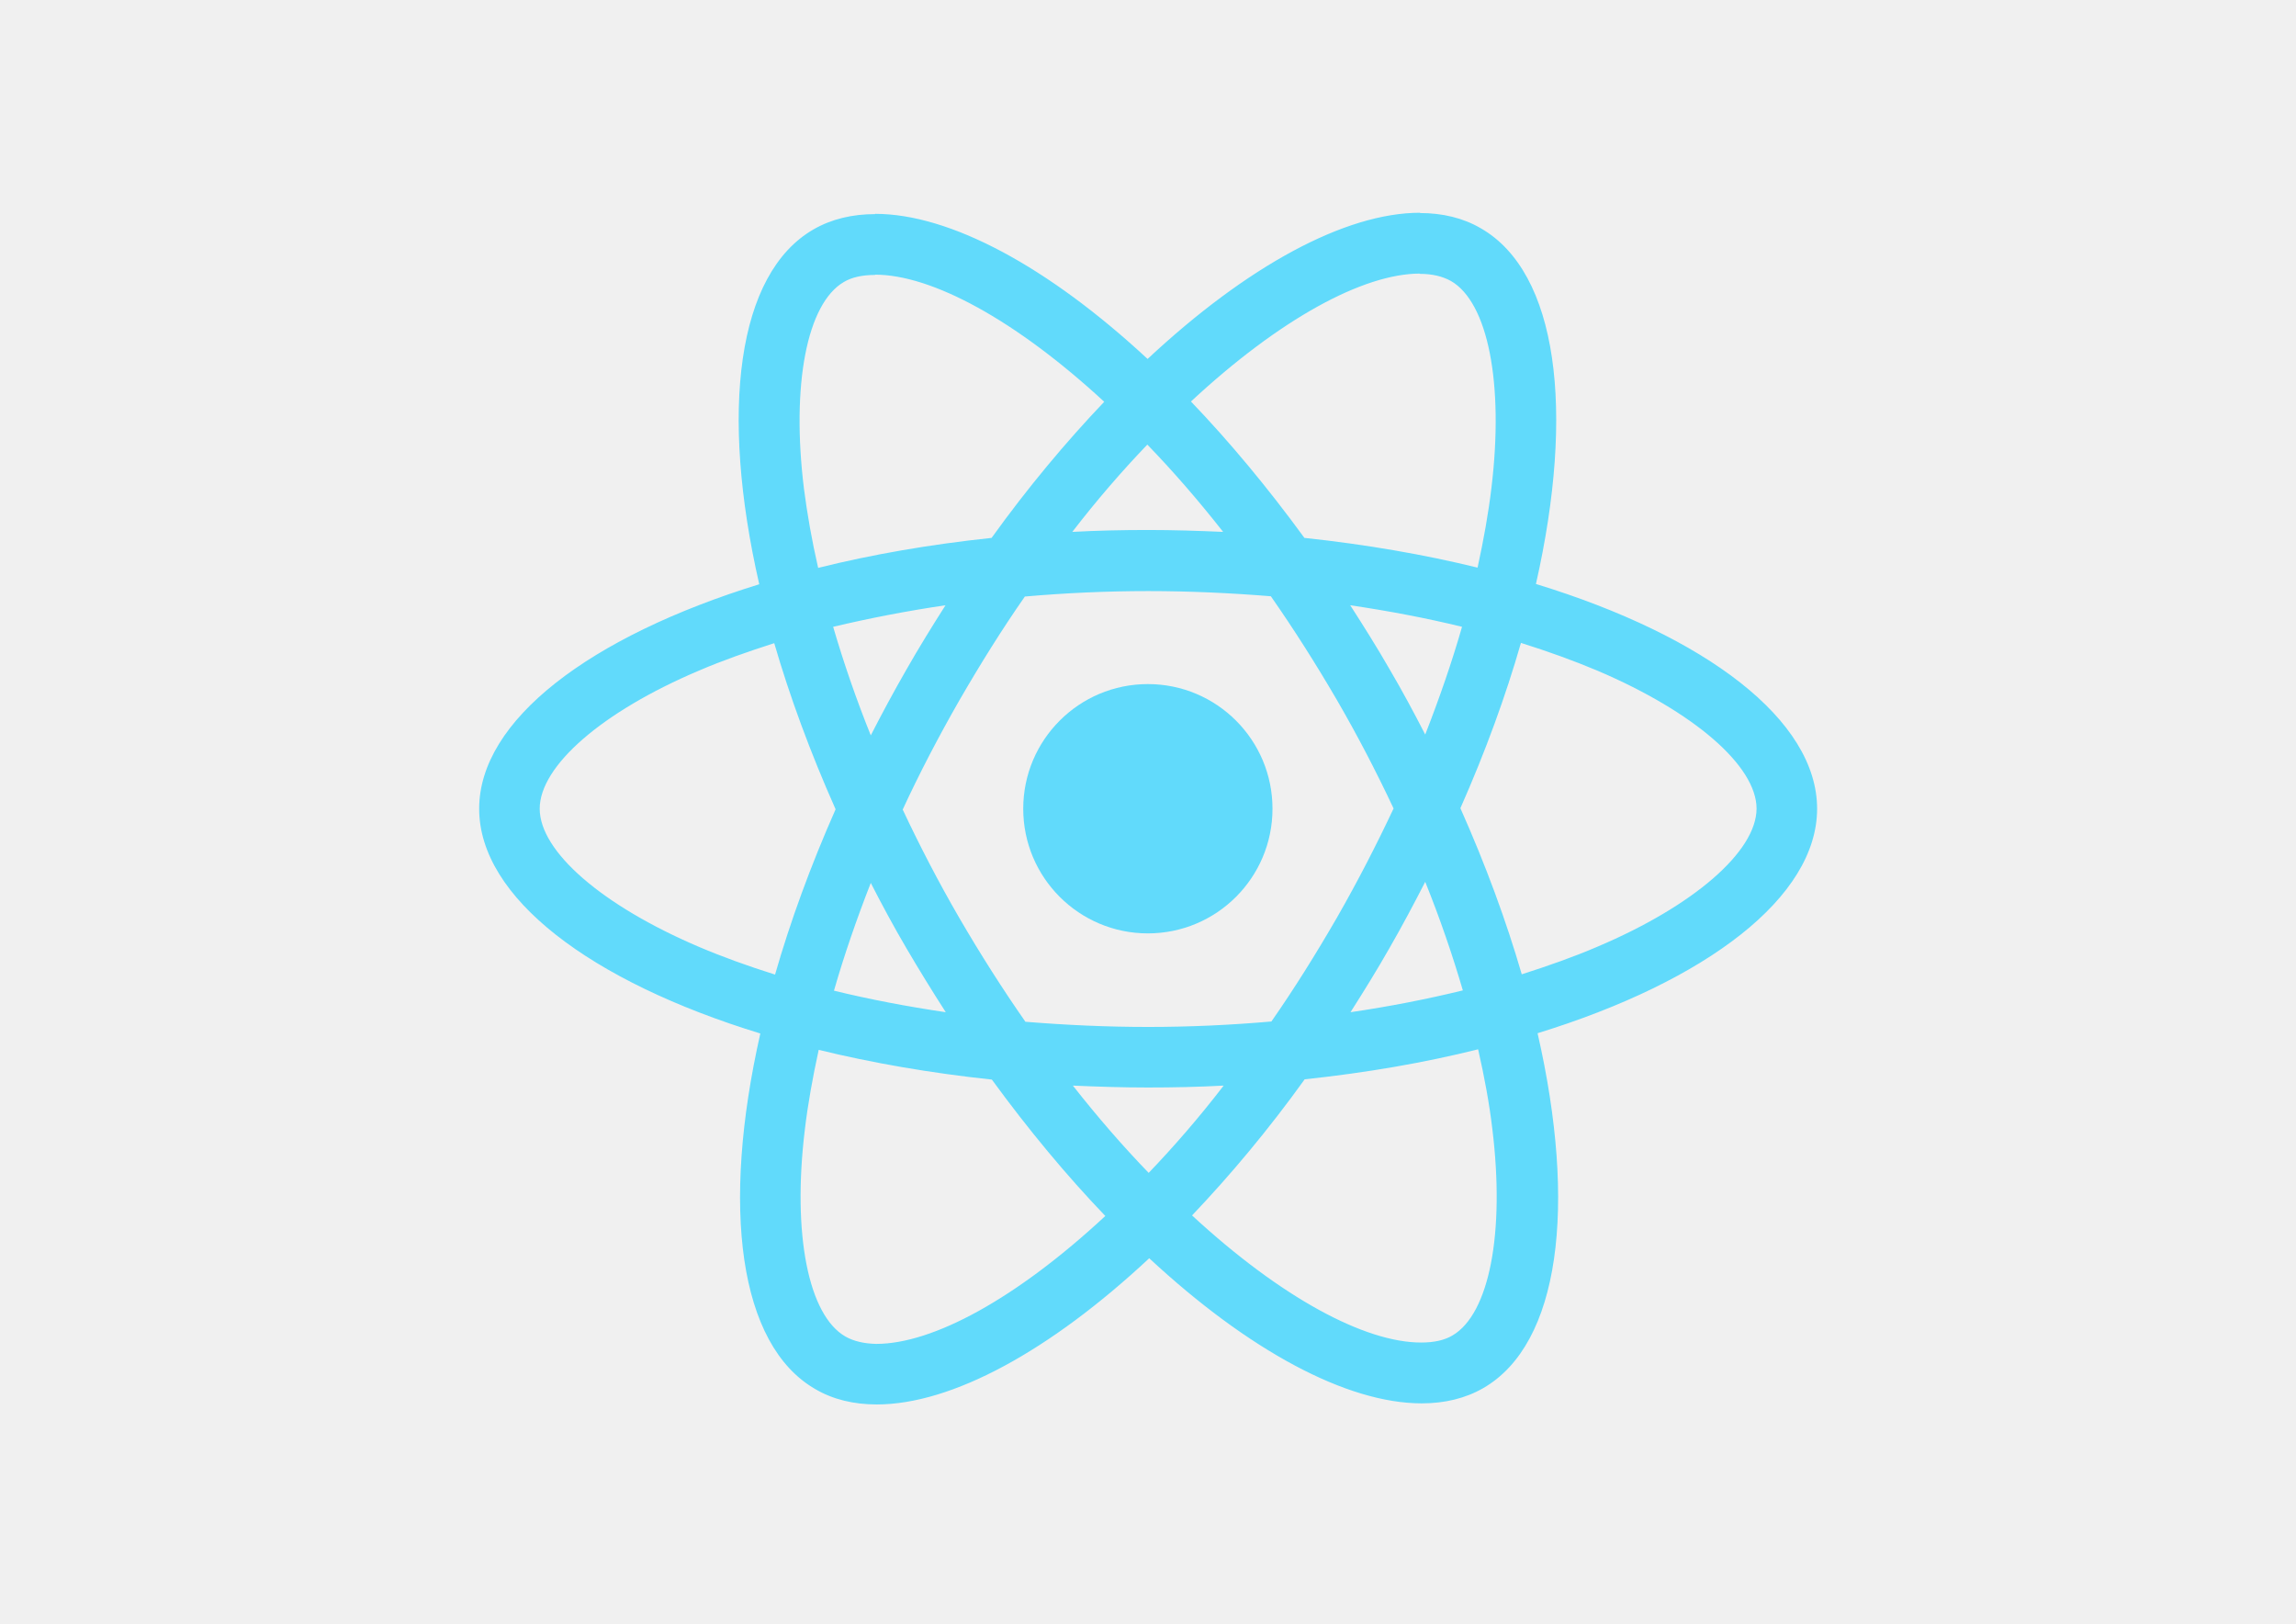
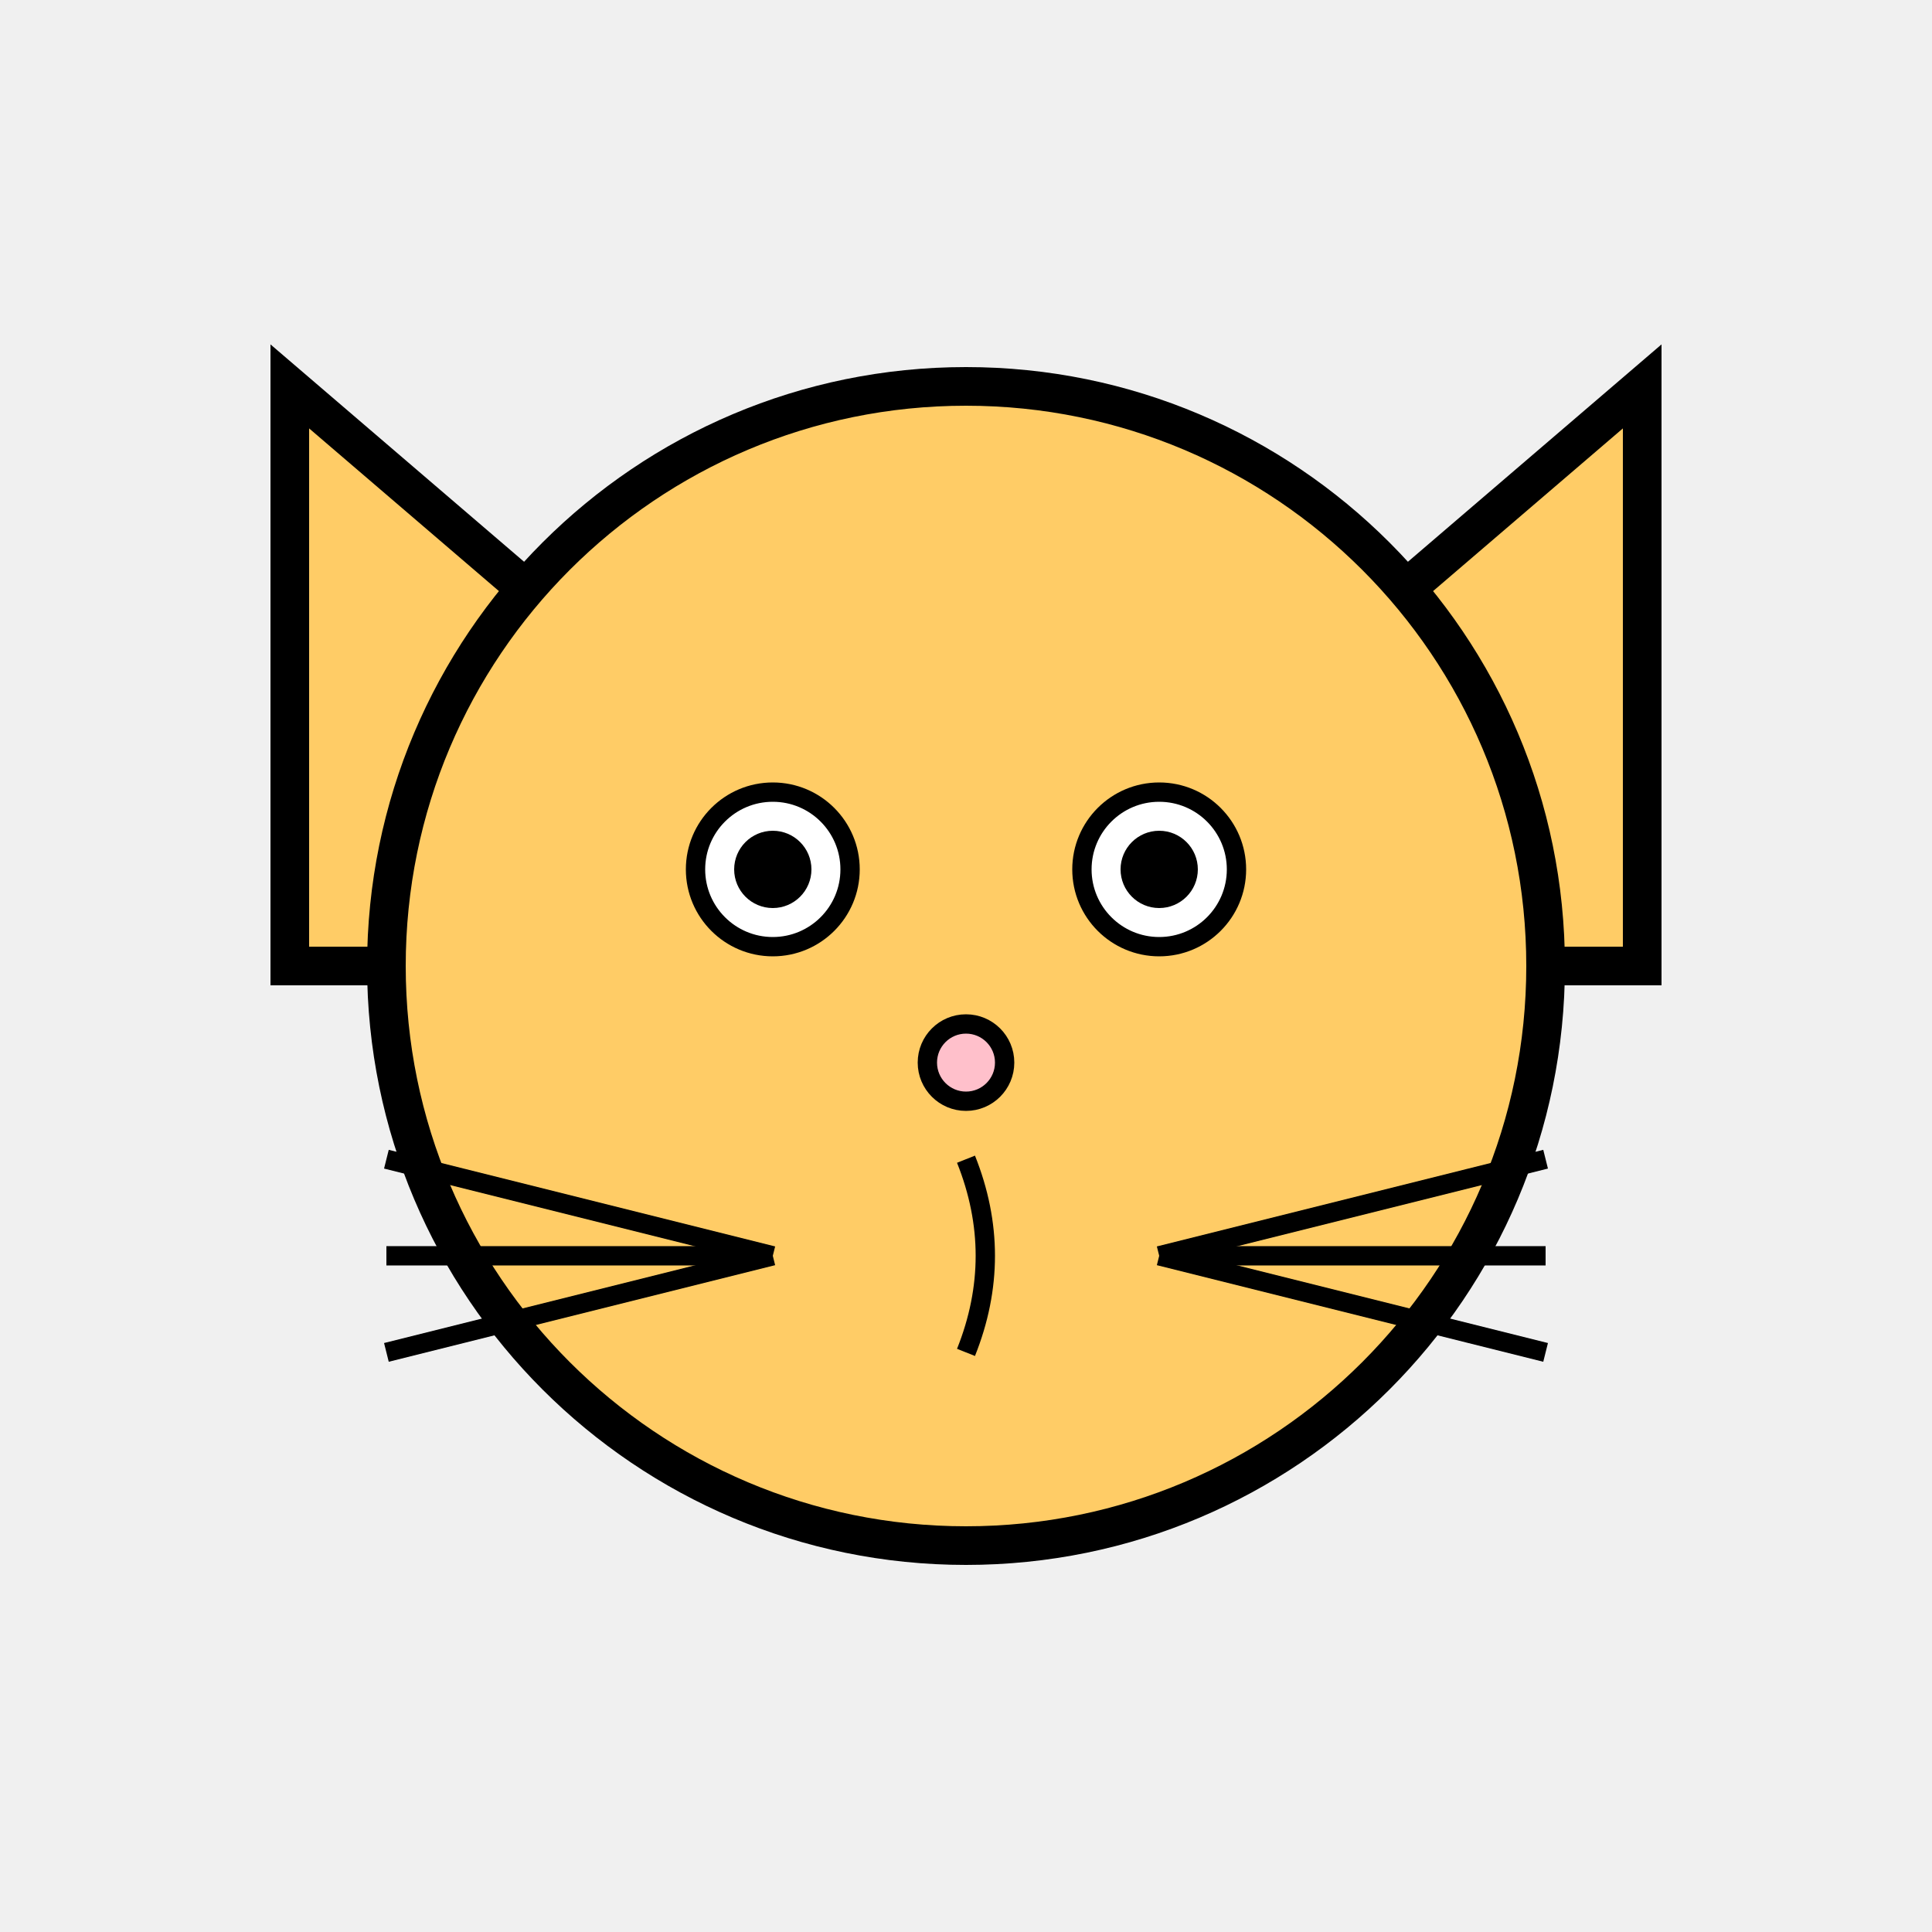
- <svg xmlns="http://www.w3.org/2000/svg" viewBox="0 0 841.9 595.3">
-   <g fill="#61DAFB">
-     <path d="M666.3 296.5c0-32.5-40.7-63.3-103.1-82.4 14.4-63.6 8-114.2-20.2-130.4-6.5-3.8-14.1-5.6-22.4-5.6v22.3c4.6 0 8.3.9 11.4 2.6 13.6 7.8 19.5 37.5 14.9 75.7-1.1 9.4-2.9 19.3-5.1 29.4-19.6-4.8-41-8.5-63.5-10.9-13.5-18.5-27.5-35.3-41.6-50 32.6-30.3 63.2-46.9 84-46.9V78c-27.5 0-63.5 19.6-99.9 53.6-36.4-33.8-72.4-53.2-99.9-53.2v22.3c20.7 0 51.4 16.5 84 46.6-14 14.7-28 31.4-41.3 49.9-22.6 2.4-44 6.1-63.6 11-2.3-10-4-19.7-5.2-29-4.7-38.2 1.1-67.9 14.6-75.8 3-1.8 6.9-2.6 11.5-2.6V78.5c-8.4 0-16 1.8-22.6 5.6-28.1 16.2-34.4 66.7-19.9 130.1-62.2 19.2-102.7 49.9-102.7 82.3 0 32.5 40.7 63.3 103.1 82.4-14.4 63.6-8 114.2 20.2 130.4 6.5 3.8 14.1 5.6 22.5 5.6 27.5 0 63.5-19.6 99.9-53.6 36.4 33.8 72.4 53.2 99.9 53.2 8.4 0 16-1.8 22.6-5.6 28.1-16.2 34.4-66.7 19.9-130.1 62-19.1 102.5-49.9 102.5-82.3zm-130.2-66.7c-3.7 12.9-8.3 26.2-13.5 39.5-4.1-8-8.4-16-13.1-24-4.6-8-9.5-15.8-14.4-23.4 14.2 2.1 27.9 4.7 41 7.9zm-45.8 106.5c-7.8 13.5-15.8 26.3-24.1 38.2-14.9 1.3-30 2-45.2 2-15.1 0-30.2-.7-45-1.9-8.3-11.9-16.4-24.6-24.2-38-7.6-13.1-14.5-26.4-20.8-39.8 6.2-13.4 13.2-26.8 20.7-39.9 7.8-13.5 15.8-26.3 24.1-38.2 14.9-1.3 30-2 45.2-2 15.1 0 30.2.7 45 1.9 8.3 11.9 16.4 24.6 24.2 38 7.6 13.1 14.5 26.4 20.8 39.8-6.3 13.4-13.2 26.8-20.7 39.9zm32.3-13c5.4 13.4 10 26.8 13.8 39.8-13.1 3.2-26.9 5.9-41.2 8 4.9-7.7 9.8-15.6 14.4-23.7 4.6-8 8.9-16.1 13-24.1zM421.2 430c-9.3-9.6-18.6-20.3-27.8-32 9 .4 18.2.7 27.5.7 9.4 0 18.7-.2 27.8-.7-9 11.7-18.3 22.4-27.5 32zm-74.4-58.9c-14.2-2.1-27.9-4.7-41-7.9 3.7-12.9 8.3-26.2 13.5-39.5 4.1 8 8.4 16 13.1 24 4.7 8 9.5 15.8 14.4 23.4zM420.7 163c9.3 9.6 18.6 20.3 27.8 32-9-.4-18.2-.7-27.5-.7-9.4 0-18.7.2-27.8.7 9-11.7 18.3-22.4 27.5-32zm-74 58.9c-4.9 7.7-9.8 15.6-14.4 23.7-4.6 8-8.9 16-13 24-5.4-13.4-10-26.8-13.8-39.8 13.1-3.1 26.9-5.8 41.2-7.9zm-90.5 125.2c-35.4-15.1-58.3-34.9-58.3-50.6 0-15.7 22.9-35.6 58.3-50.6 8.6-3.7 18-7 27.7-10.1 5.7 19.6 13.2 40 22.5 60.9-9.2 20.8-16.6 41.1-22.2 60.6-9.9-3.1-19.3-6.5-28-10.2zM310 490c-13.6-7.8-19.5-37.5-14.9-75.7 1.1-9.4 2.9-19.3 5.1-29.4 19.6 4.8 41 8.5 63.5 10.9 13.5 18.5 27.5 35.3 41.6 50-32.6 30.3-63.2 46.9-84 46.9-4.5-.1-8.3-1-11.3-2.7zm237.2-76.2c4.7 38.2-1.1 67.9-14.6 75.8-3 1.8-6.9 2.6-11.5 2.6-20.7 0-51.4-16.5-84-46.6 14-14.7 28-31.4 41.3-49.9 22.6-2.4 44-6.1 63.6-11 2.3 10.1 4.1 19.8 5.2 29.1zm38.5-66.7c-8.6 3.7-18 7-27.7 10.1-5.7-19.6-13.2-40-22.5-60.9 9.2-20.8 16.6-41.1 22.2-60.6 9.9 3.1 19.3 6.5 28.1 10.2 35.4 15.1 58.3 34.9 58.3 50.6-.1 15.7-23 35.6-58.4 50.6zM320.8 78.4z" />
-     <circle cx="420.9" cy="296.5" r="45.7" />
-     <path d="M520.5 78.1z" />
-   </g>
+ <svg xmlns="http://www.w3.org/2000/svg" height="100" width="100">
+   <polygon points="15,20 50,50 15,50" stroke="black" stroke-width="2" fill="#FFCC66" />
+   <polygon points="85,20 50,50 85,50" stroke="black" stroke-width="2" fill="#FFCC66" />
+   <circle cx="50" cy="50" r="30" stroke="black" stroke-width="2" fill="#FFCC66" />
+   <circle cx="40" cy="45" r="4" stroke="black" stroke-width="1" fill="white" />
+   <circle cx="60" cy="45" r="4" stroke="black" stroke-width="1" fill="white" />
+   <circle cx="40" cy="45" r="2" fill="black" />
+   <circle cx="60" cy="45" r="2" fill="black" />
+   <path d="M 50 60 Q 52 65 50 70" stroke="black" stroke-width="1" fill="none" />
+   <circle cx="50" cy="55" r="2" stroke="black" stroke-width="1" fill="pink" />
+   <line x1="20" y1="60" x2="40" y2="65" style="stroke:black;stroke-width:1" />
+   <line x1="20" y1="65" x2="40" y2="65" style="stroke:black;stroke-width:1" />
+   <line x1="20" y1="70" x2="40" y2="65" style="stroke:black;stroke-width:1" />
+   <line x1="60" y1="65" x2="80" y2="60" style="stroke:black;stroke-width:1" />
+   <line x1="60" y1="65" x2="80" y2="65" style="stroke:black;stroke-width:1" />
+   <line x1="60" y1="65" x2="80" y2="70" style="stroke:black;stroke-width:1" />
</svg>
